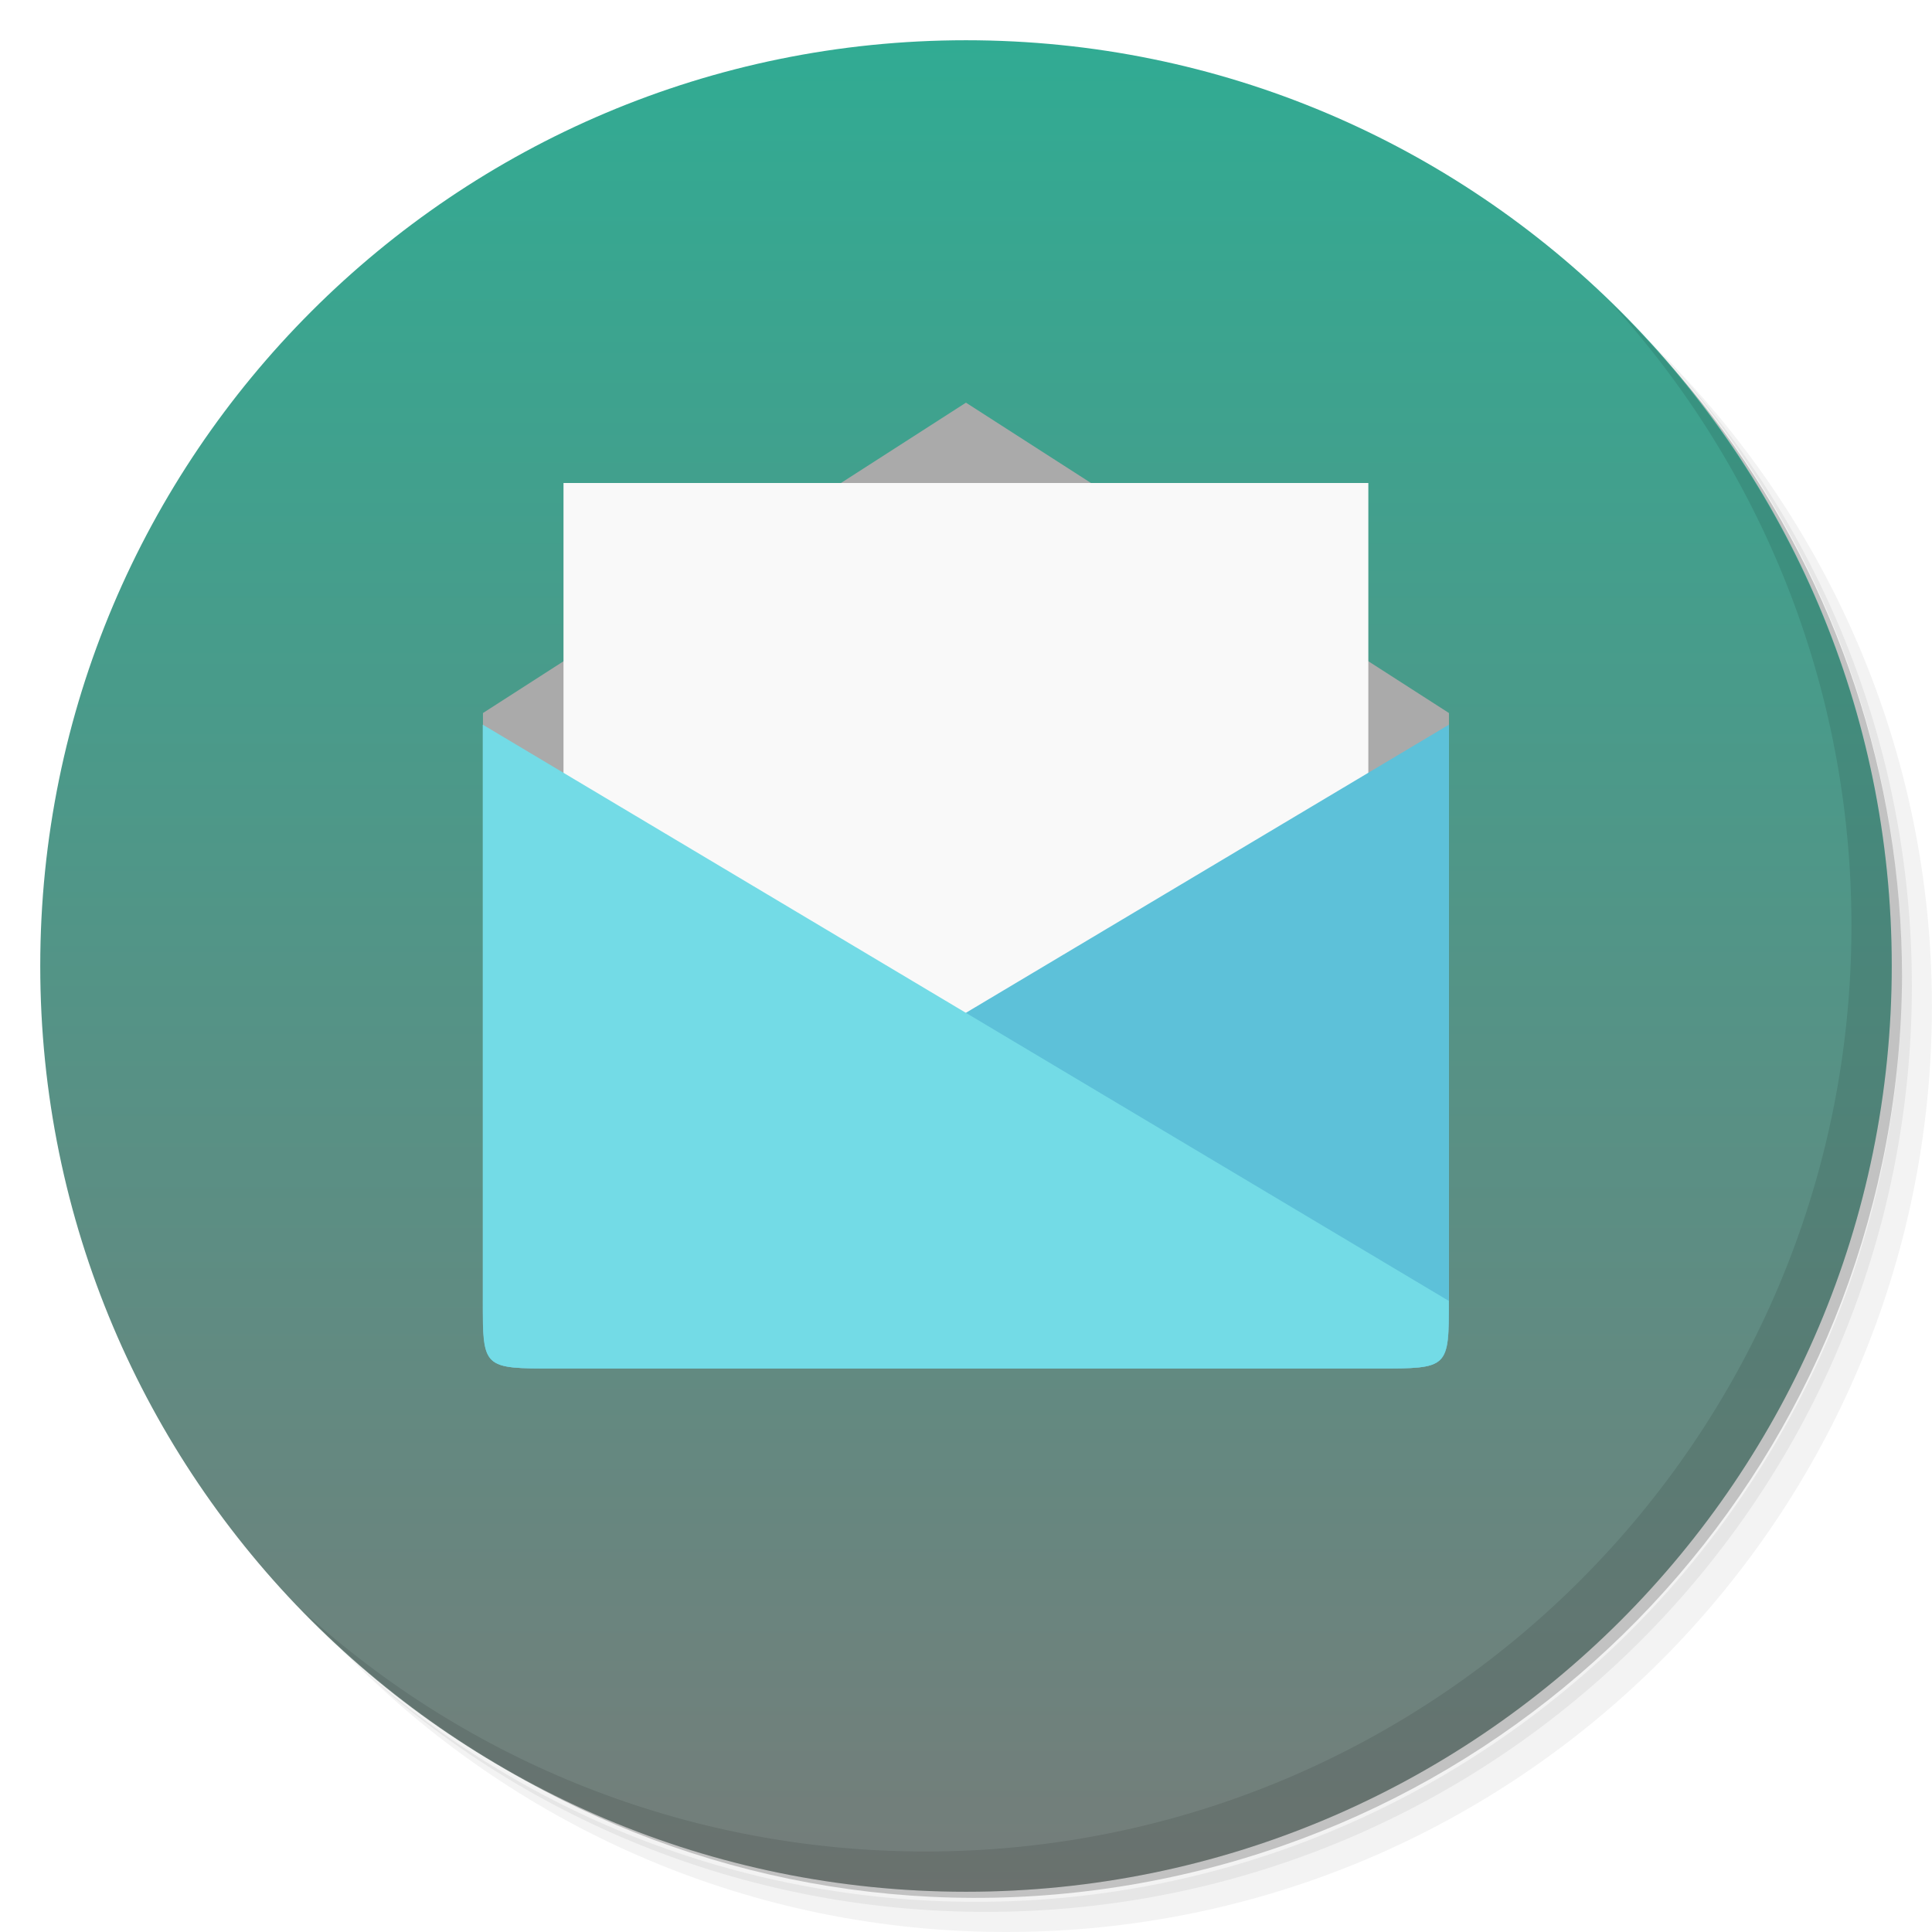
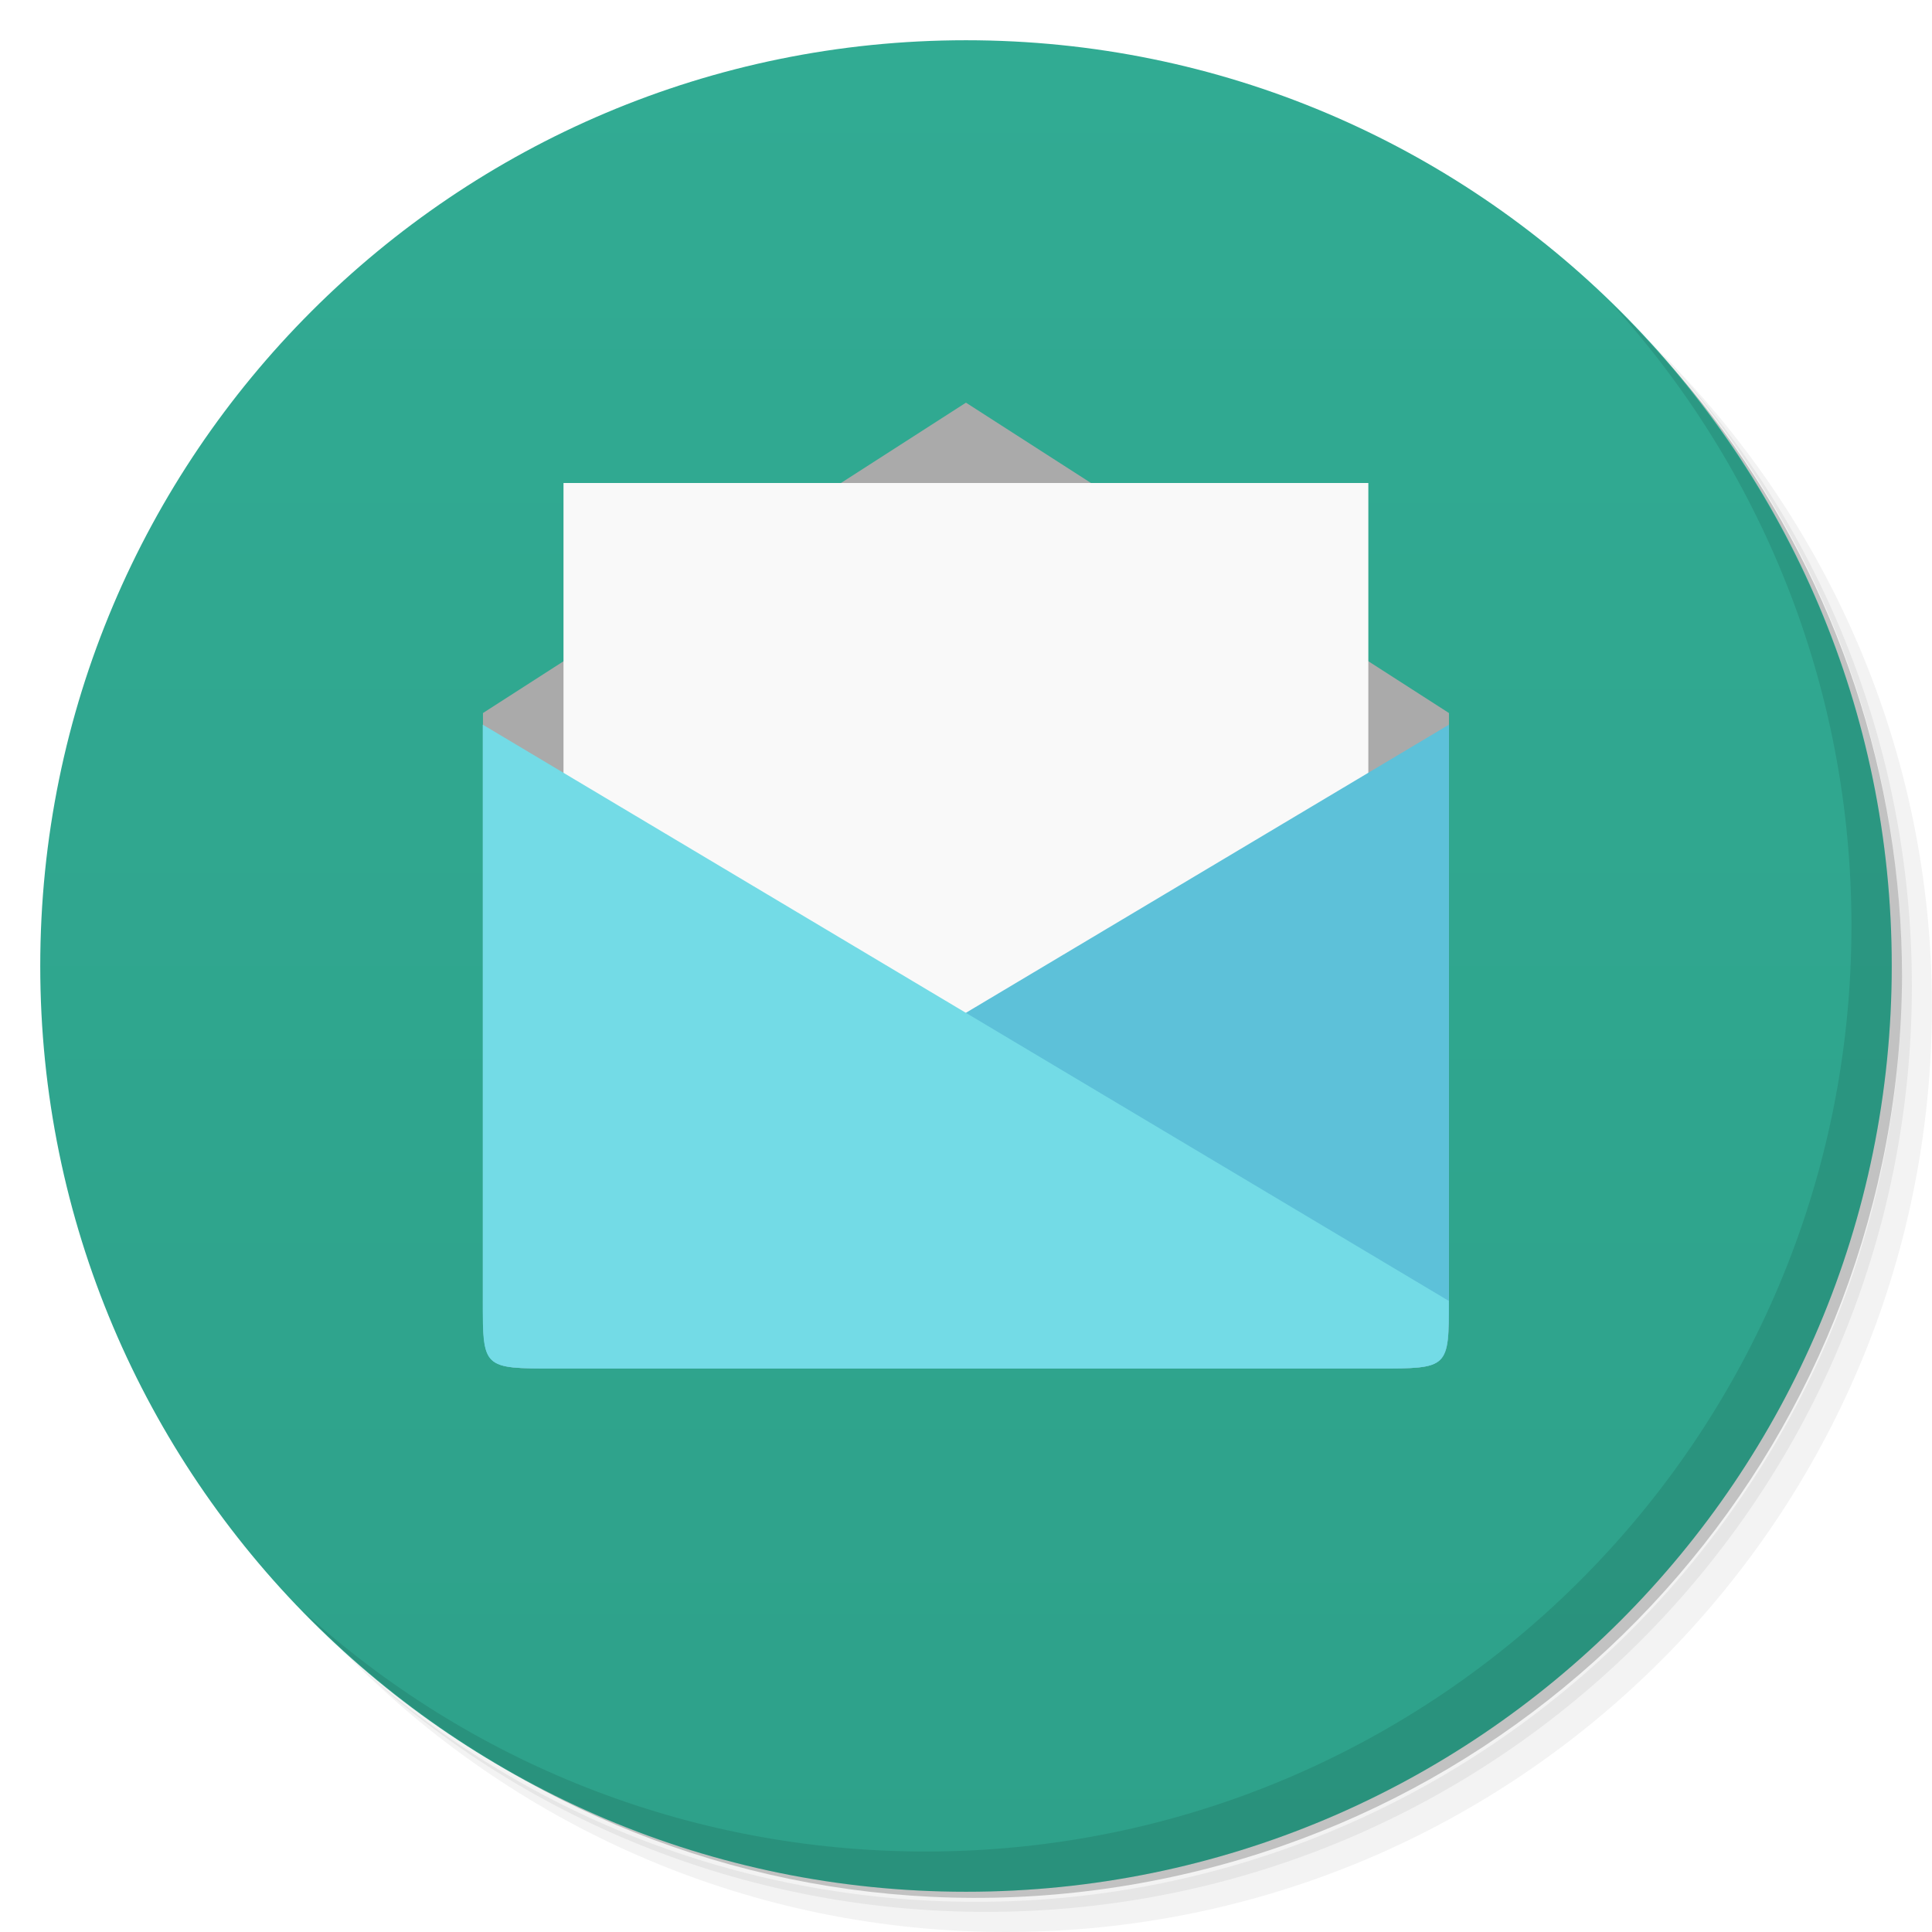
<svg xmlns="http://www.w3.org/2000/svg" viewBox="0 0 48 48" id="svg2" version="1.1">
  <defs id="defs4">
    <linearGradient id="linearGradient3764" x1="1" x2="47" gradientUnits="userSpaceOnUse" gradientTransform="matrix(0,-1,1,0,-1.5e-6,48)">
-       <stop style="stop-color:#757D7A;stop-opacity:1" id="stop7" />
+       <stop style="stop-color:#2EA18A;stop-opacity:1" id="stop7" />
      <stop offset="1" style="stop-color:#31AB93;stop-opacity:1" id="stop9" />
    </linearGradient>
    <clipPath id="clipPath-858573116">
      <g transform="translate(0,-1004.362)" id="g12">
        <path d="m -24 13 c 0 1.105 -0.672 2 -1.5 2 -0.828 0 -1.5 -0.895 -1.5 -2 0 -1.105 0.672 -2 1.5 -2 0.828 0 1.5 0.895 1.5 2 z" transform="matrix(15.33333,0,0,11.5,415,878.8622)" style="fill:#1890d0" id="path14" />
      </g>
    </clipPath>
    <clipPath id="clipPath-867636021">
      <g transform="translate(0,-1004.362)" id="g17">
        <path d="m -24 13 c 0 1.105 -0.672 2 -1.5 2 -0.828 0 -1.5 -0.895 -1.5 -2 0 -1.105 0.672 -2 1.5 -2 0.828 0 1.5 0.895 1.5 2 z" transform="matrix(15.33333,0,0,11.5,415,878.8622)" style="fill:#1890d0" id="path19" />
      </g>
    </clipPath>
  </defs>
  <g id="g21">
    <path d="m 36.31 5 c 5.859 4.062 9.688 10.831 9.688 18.5 c 0 12.426 -10.07 22.5 -22.5 22.5 c -7.669 0 -14.438 -3.828 -18.5 -9.688 c 1.037 1.822 2.306 3.499 3.781 4.969 c 4.085 3.712 9.514 5.969 15.469 5.969 c 12.703 0 23 -10.298 23 -23 c 0 -5.954 -2.256 -11.384 -5.969 -15.469 c -1.469 -1.475 -3.147 -2.744 -4.969 -3.781 z m 4.969 3.781 c 3.854 4.113 6.219 9.637 6.219 15.719 c 0 12.703 -10.297 23 -23 23 c -6.081 0 -11.606 -2.364 -15.719 -6.219 c 4.16 4.144 9.883 6.719 16.219 6.719 c 12.703 0 23 -10.298 23 -23 c 0 -6.335 -2.575 -12.06 -6.719 -16.219 z" style="opacity:0.05" id="path23" />
    <path d="m 41.28 8.781 c 3.712 4.085 5.969 9.514 5.969 15.469 c 0 12.703 -10.297 23 -23 23 c -5.954 0 -11.384 -2.256 -15.469 -5.969 c 4.113 3.854 9.637 6.219 15.719 6.219 c 12.703 0 23 -10.298 23 -23 c 0 -6.081 -2.364 -11.606 -6.219 -15.719 z" style="opacity:0.1" id="path25" />
    <path d="m 31.25 2.375 c 8.615 3.154 14.75 11.417 14.75 21.13 c 0 12.426 -10.07 22.5 -22.5 22.5 c -9.708 0 -17.971 -6.135 -21.12 -14.75 a 23 23 0 0 0 44.875 -7 a 23 23 0 0 0 -16 -21.875 z" style="opacity:0.2" id="path27" />
  </g>
  <g id="g29">
    <path d="m 24 1 c 12.703 0 23 10.297 23 23 c 0 12.703 -10.297 23 -23 23 -12.703 0 -23 -10.297 -23 -23 0 -12.703 10.297 -23 23 -23 z" style="fill:url(#linearGradient3764);fill-opacity:1" id="path31" />
  </g>
  <g id="g33">
    <g style="clip-path:url(#clipPath-858573116)" id="g35" clip-path="url(#clipPath-858573116)">
      <g transform="translate(1,1)" id="g37">
        <g style="opacity:0.1" id="g39">
          <g id="g41">
            <path d="m 24.998 11 l -3.105 1.996 l -6.893 0 l 0 4.428 l -2 1.287 l 0 14.57 c 0 1.714 0 1.715 1.779 1.715 l 0.002 0 l 20.443 0 c 1.777 0 1.775 0 1.775 -1.715 l 0 -14.57 l -2 -1.287 l 0 -4.428 l -6.893 0 l -3.105 -1.996 z" transform="translate(-1,-1)" id="path43" />
          </g>
        </g>
      </g>
    </g>
  </g>
  <g id="g45">
    <path d="m 13.777,34 20.445,0 c 1.777,0 1.777,0 1.777,-1.715 l 0,-14.57 -12,-7.711 -12,7.711 0,14.57 c 0,1.715 0,1.715 1.781,1.715 m 0,0" style="fill:#aaaaaa;fill-opacity:1;fill-rule:nonzero;stroke:none" id="path51" />
    <path d="m 14,12 0,20 19.996,0 0,-20 M 14,12" style="fill:#f9f9f9;fill-opacity:1;fill-rule:nonzero;stroke:none" id="path53" />
    <path d="m 13.777,34 20.445,0 c 1.777,0 1.777,0 1.777,-1.68 l 0,-14.316 -24,14.316 c 0,1.68 0,1.68 1.781,1.68 m -0.004,0" style="fill:#5DC1D9;fill-opacity:1;fill-rule:nonzero;stroke:none" id="path55" />
    <path d="m 34.22,34 -20.445,0 c -1.781,0 -1.781,0 -1.781,-1.68 l 0,-14.316 24,14.316 c 0,1.68 0,1.68 -1.77,1.68 m 0.004,0" style="fill:#73DBE6;fill-opacity:1;fill-rule:nonzero;stroke:none" id="path57" />
  </g>
  <g id="g59">
    <path d="m 40.03 7.531 c 3.712 4.084 5.969 9.514 5.969 15.469 0 12.703 -10.297 23 -23 23 c -5.954 0 -11.384 -2.256 -15.469 -5.969 4.178 4.291 10.01 6.969 16.469 6.969 c 12.703 0 23 -10.298 23 -23 0 -6.462 -2.677 -12.291 -6.969 -16.469 z" style="opacity:0.1" id="path61" />
  </g>
</svg>
